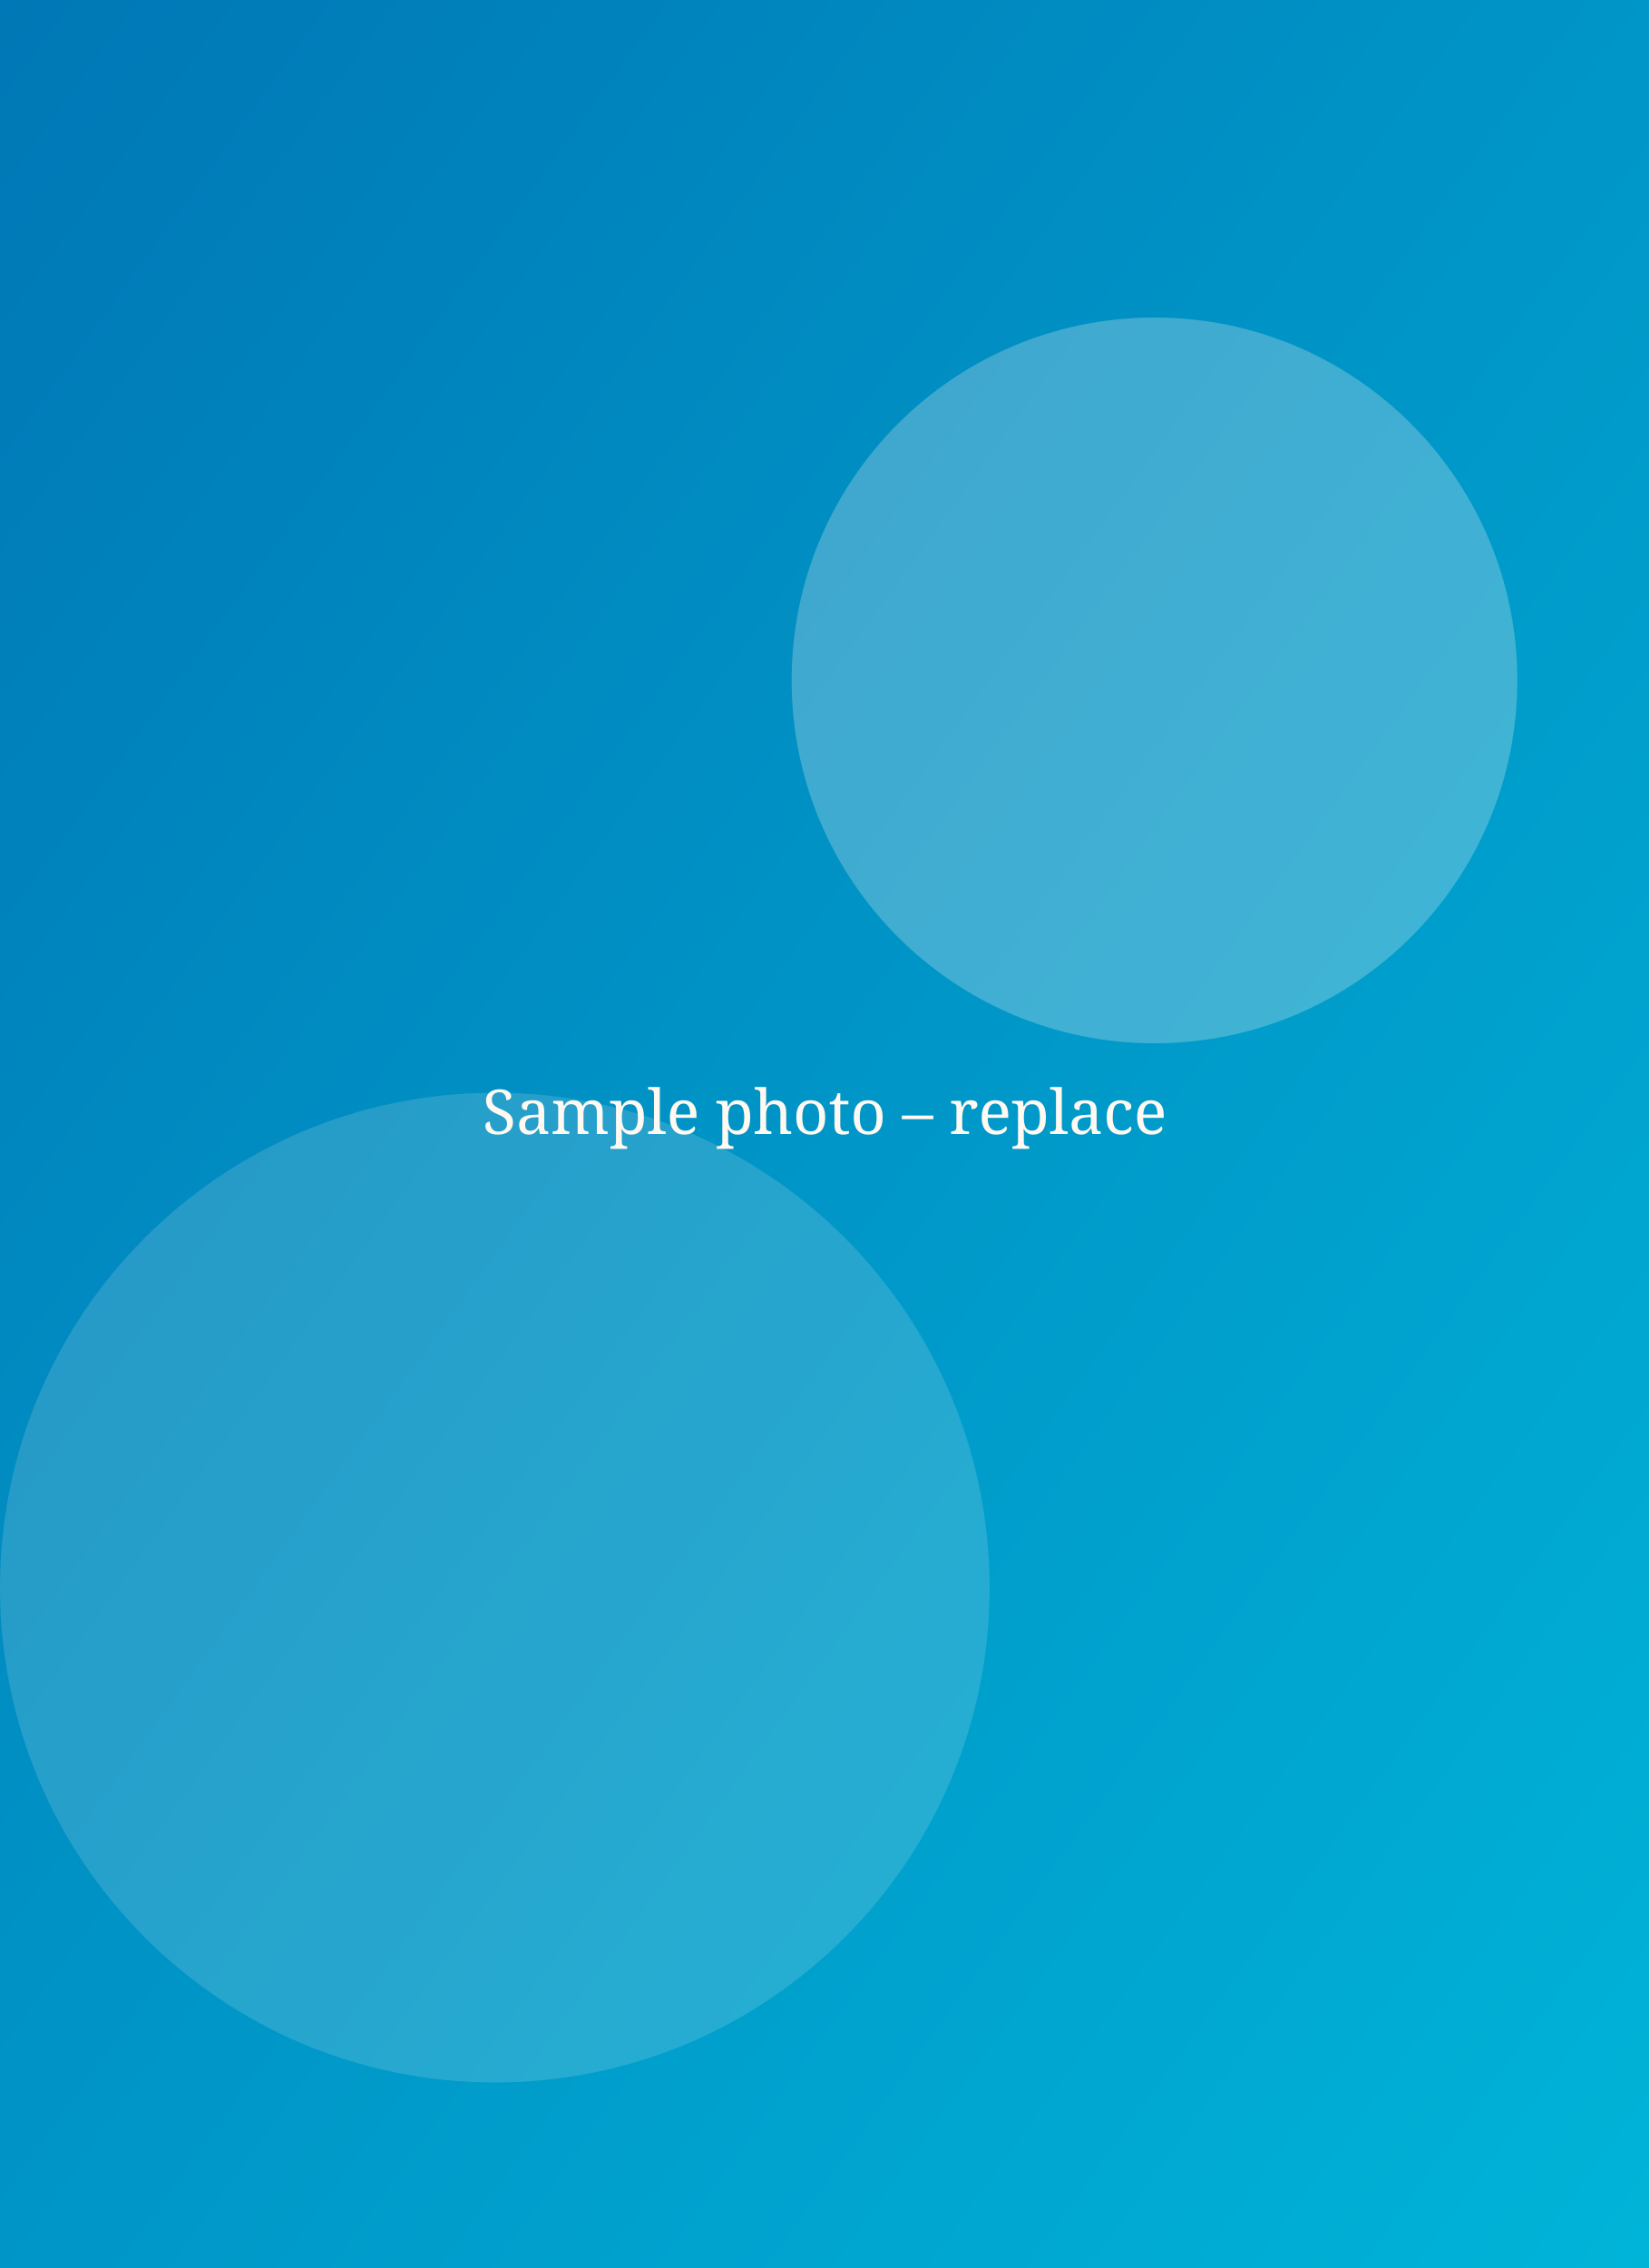
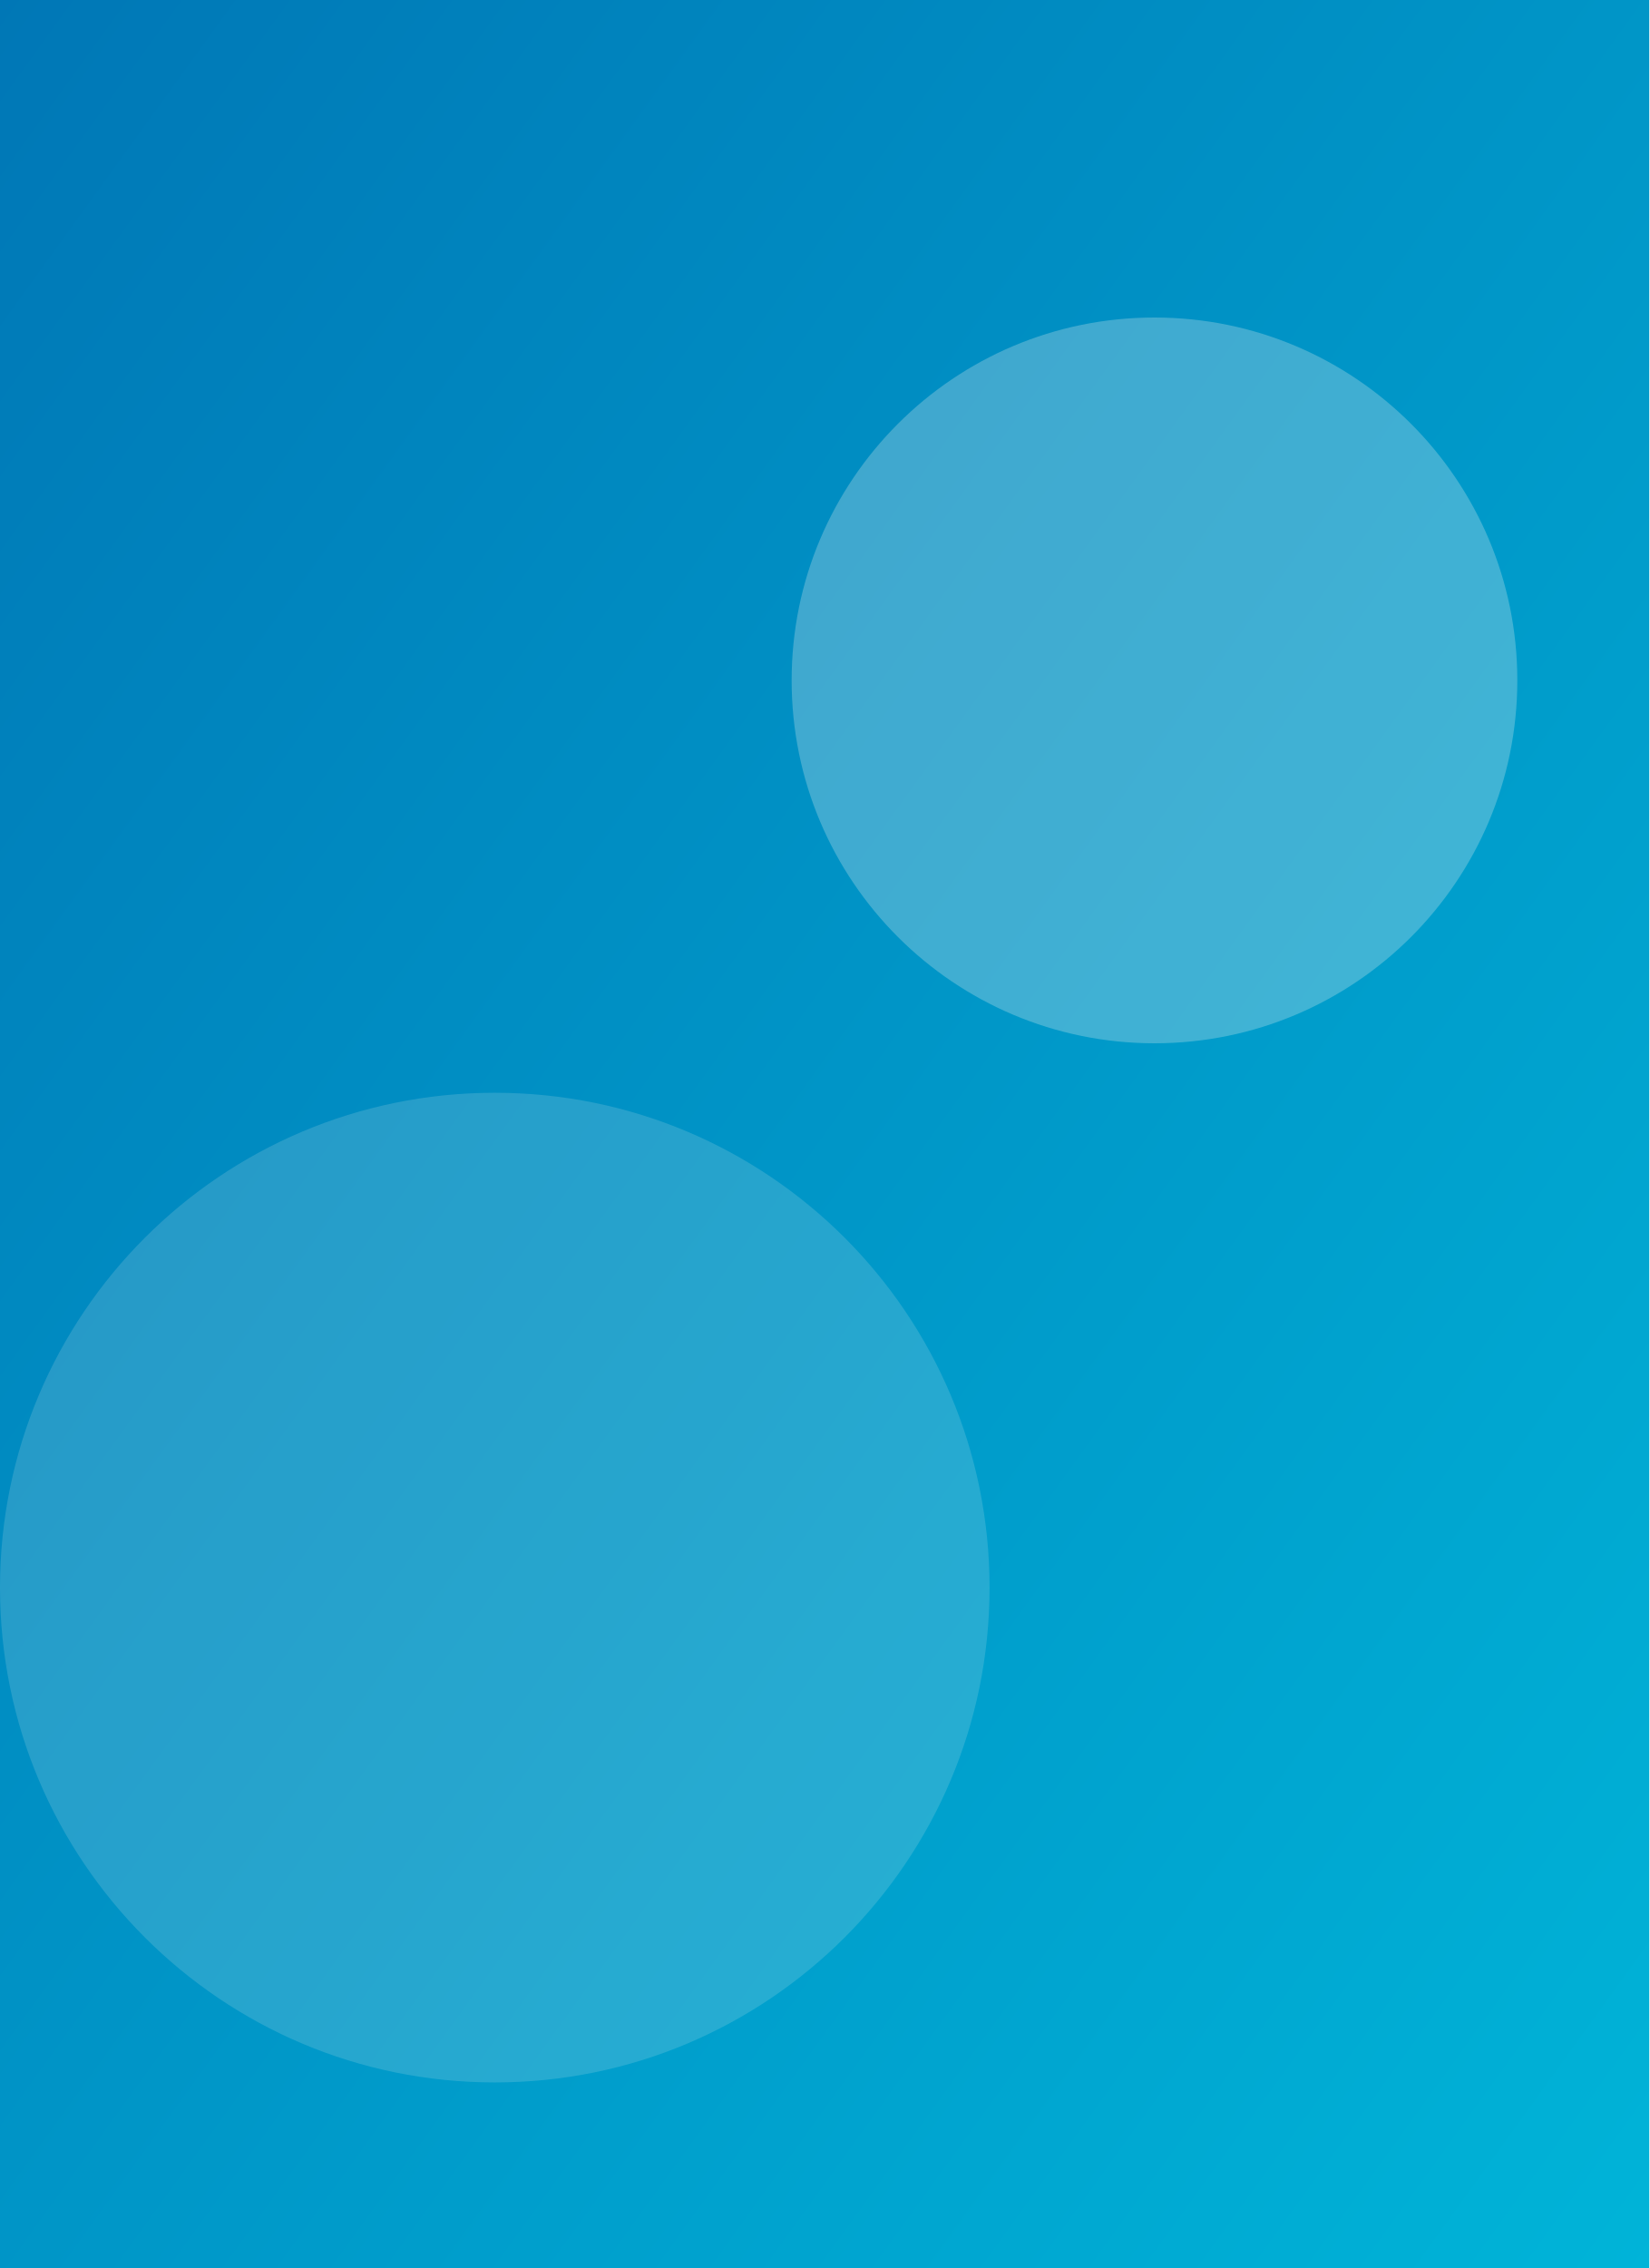
<svg xmlns="http://www.w3.org/2000/svg" viewBox="0 0 800 1100">
  <defs>
    <linearGradient id="g" x1="0" y1="0" x2="1" y2="1">
      <stop offset="0" stop-color="#0077B6" />
      <stop offset="1" stop-color="#00B4D8" />
    </linearGradient>
  </defs>
  <rect width="800" height="1100" fill="url(#g)" />
  <circle cx="560.0" cy="330.0" r="176.0" fill="#FFF9F2" opacity=".25" />
  <circle cx="240.0" cy="770.0" r="240.0" fill="#FFF9F2" opacity=".15" />
-   <text x="400.0" y="550.0" text-anchor="middle" font-family="Georgia,serif" font-size="30" fill="#FFF9F2">Sample photo – replace</text>
</svg>
